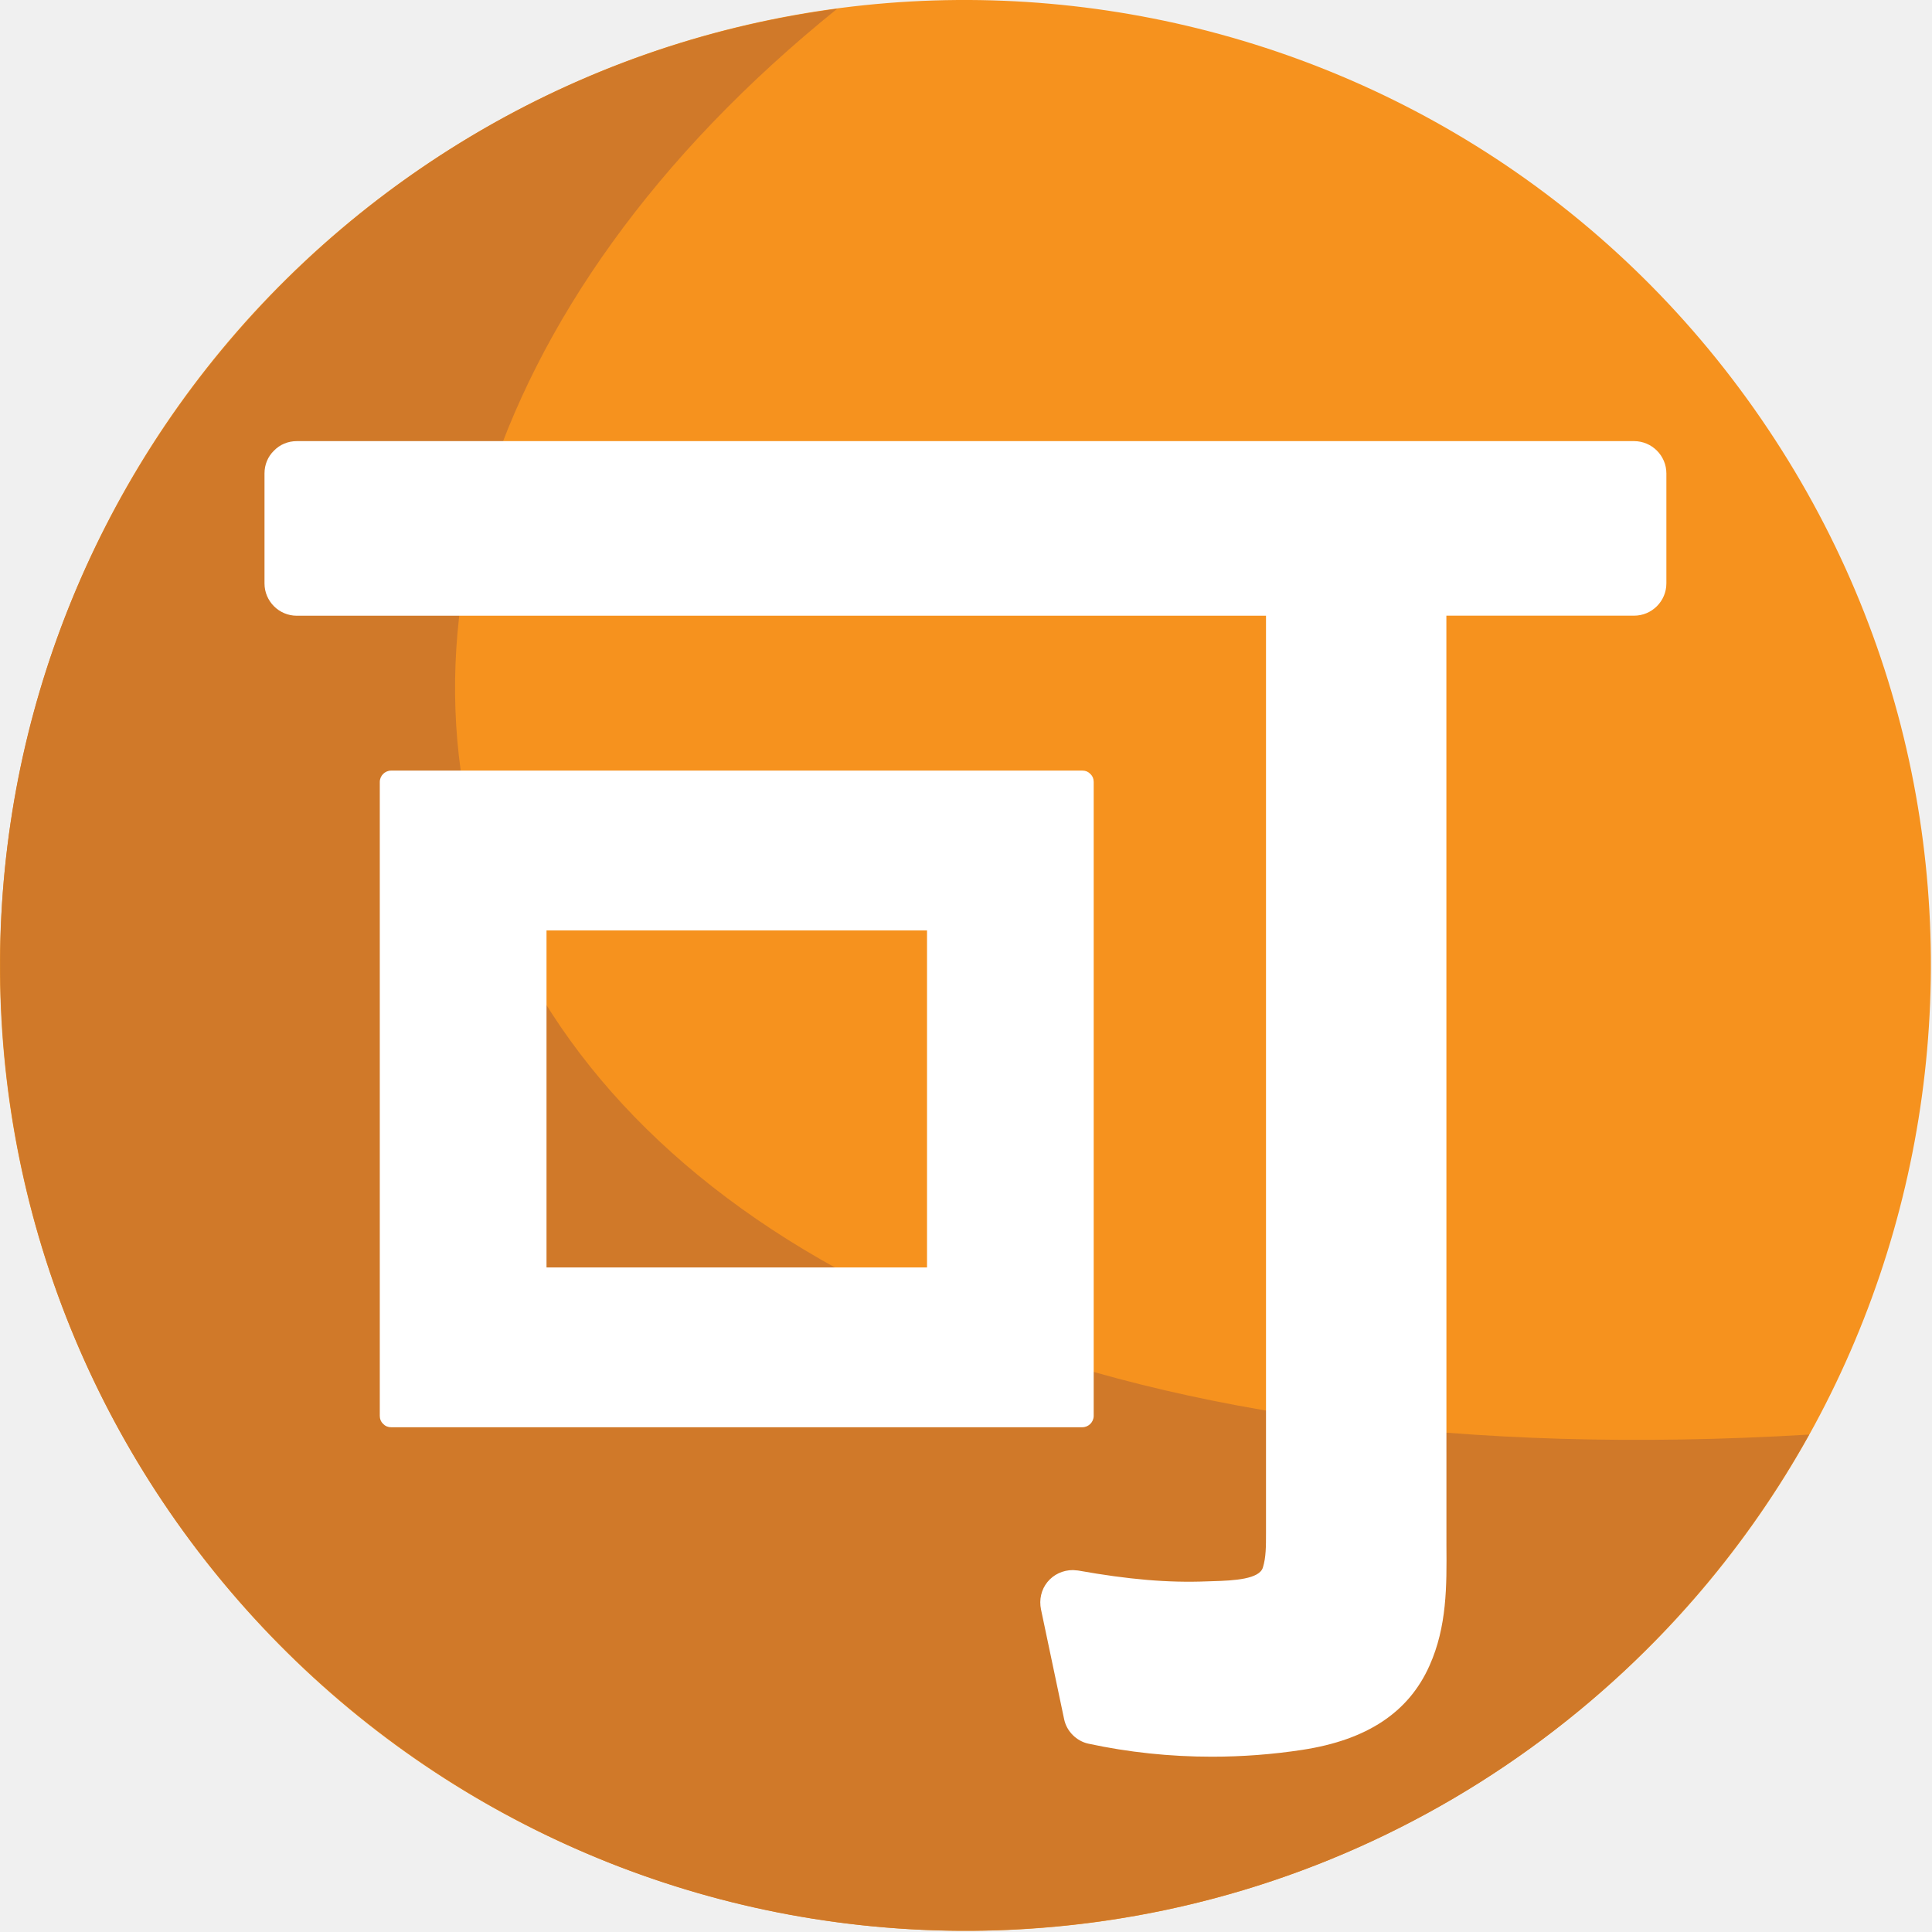
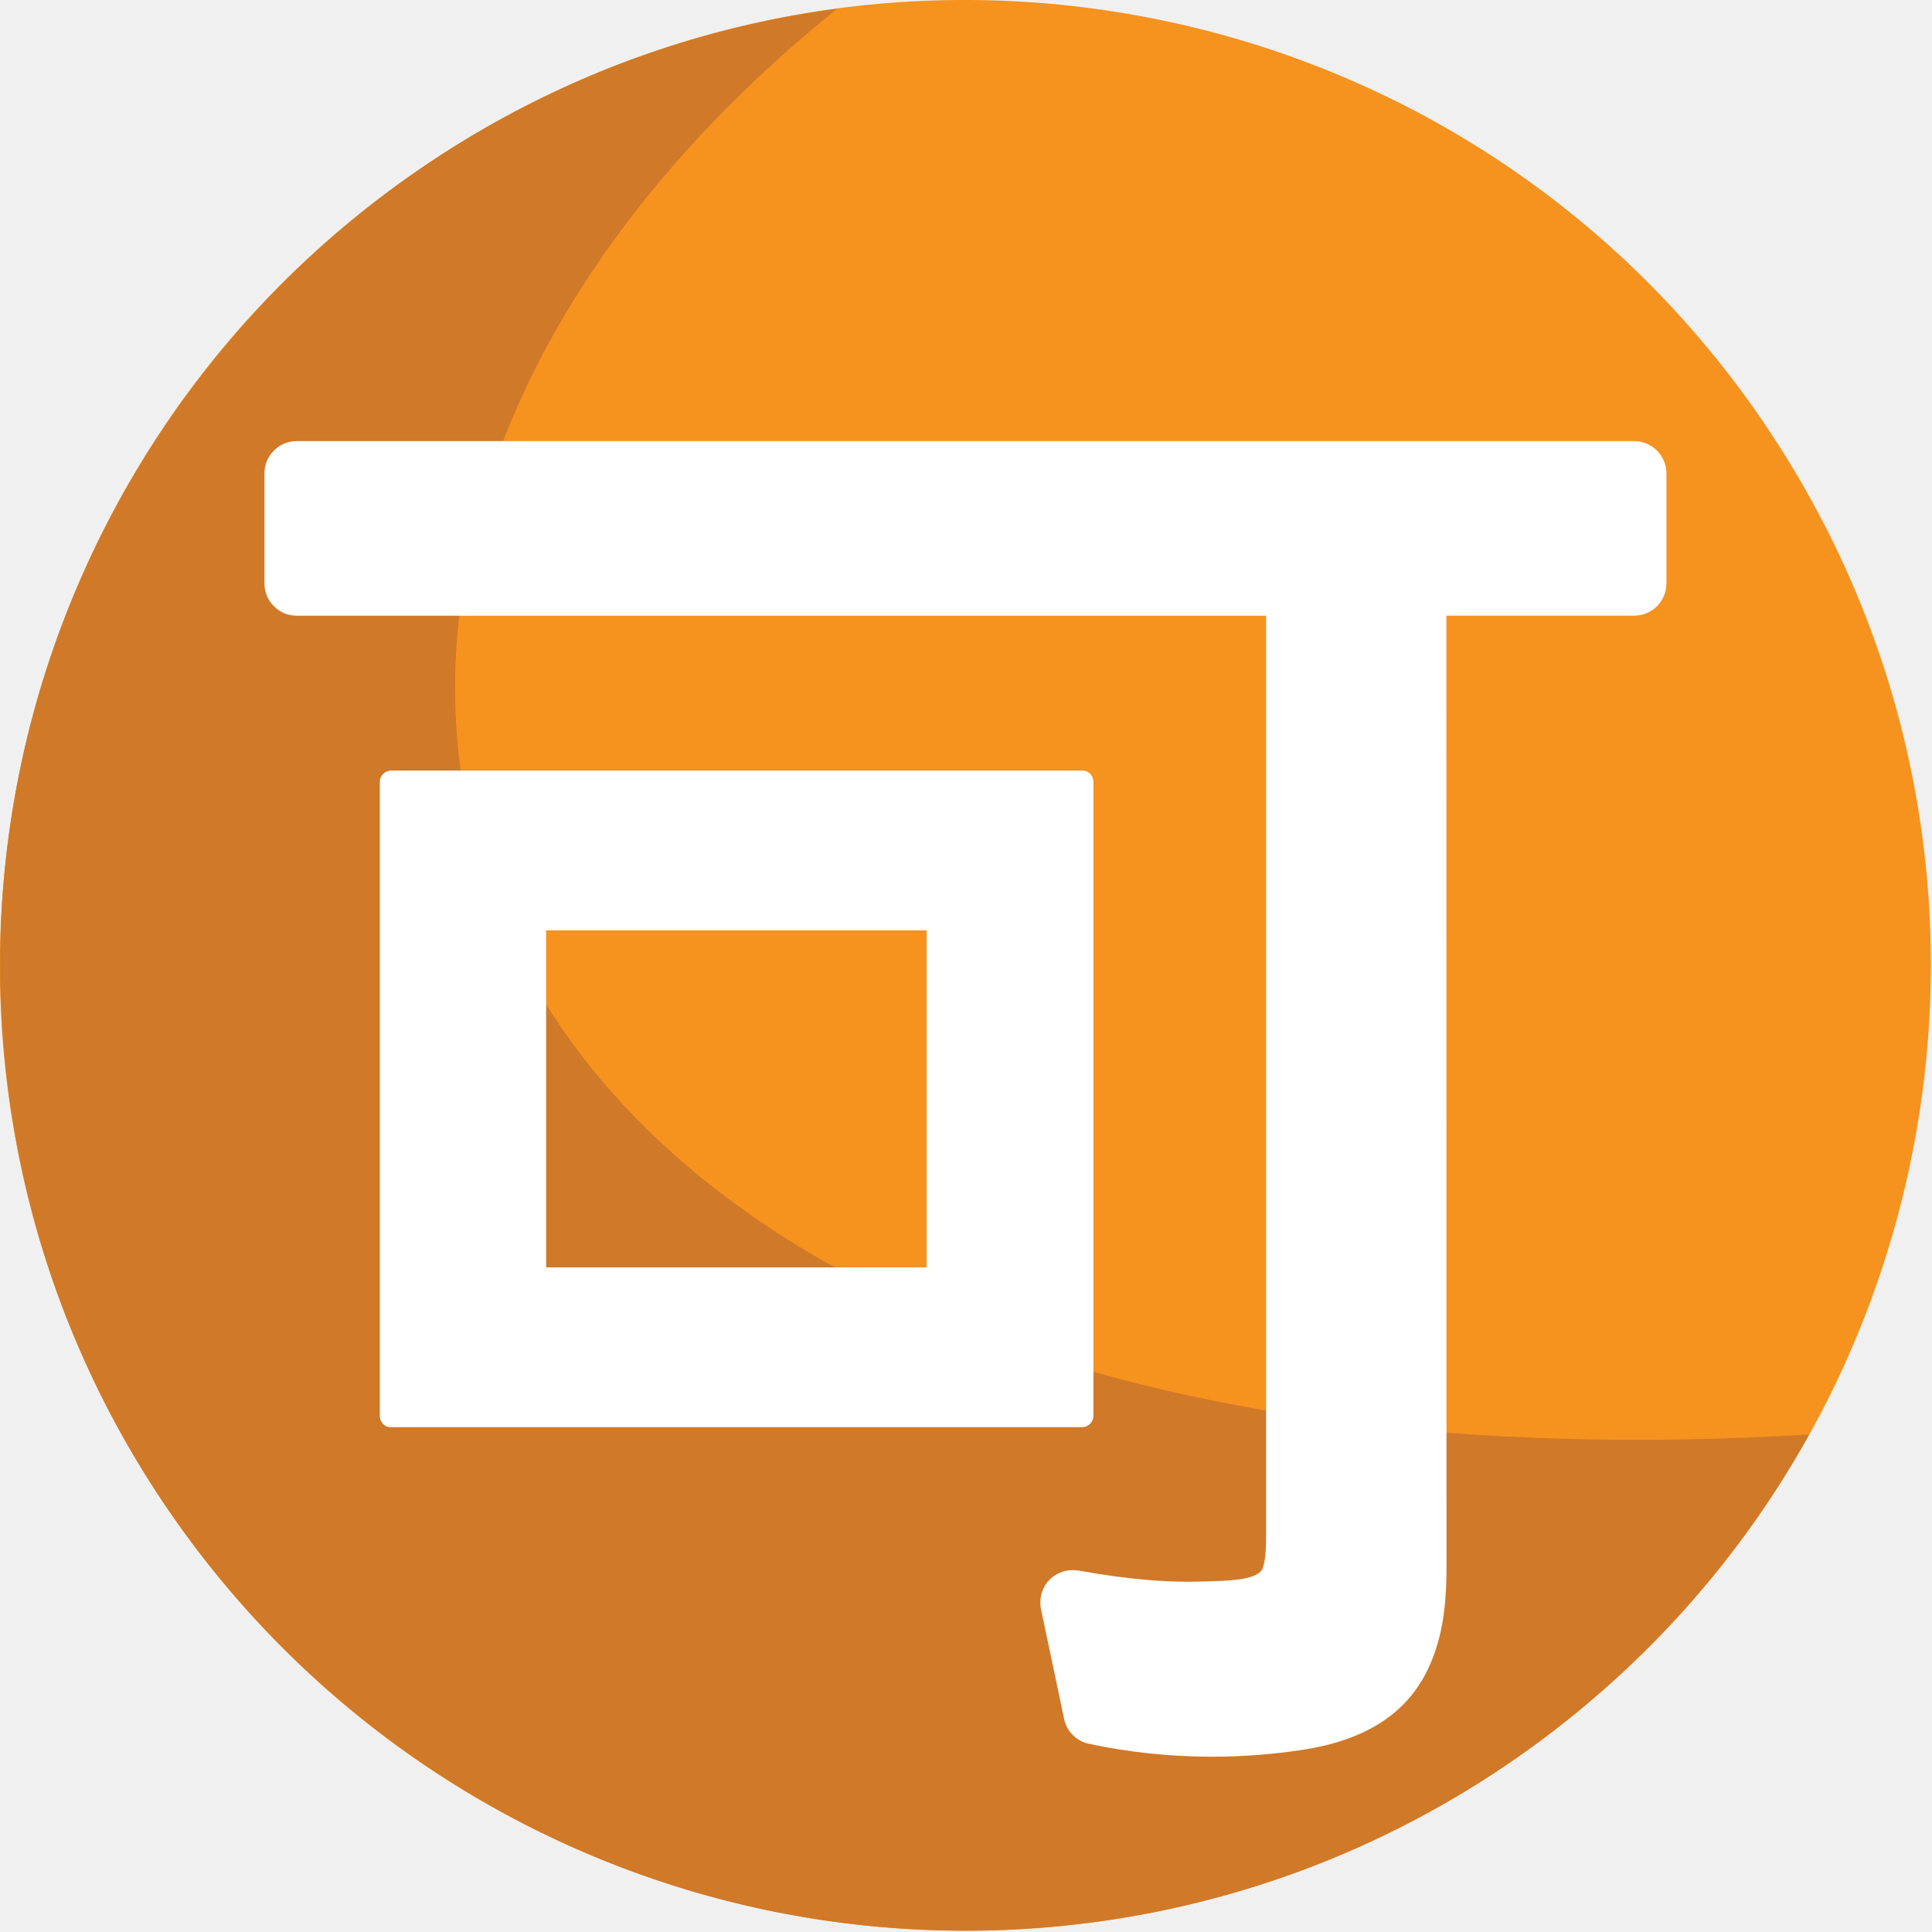
- <svg xmlns="http://www.w3.org/2000/svg" version="1.1" id="Layer_1" x="0px" y="0px" width="64px" height="64px" viewBox="0 0 64 64" enable-background="new 0 0 64 64" xml:space="preserve">
-   <defs id="defs3023" />
-   <g id="g3009">
-     <path fill="#F6921E" d="M58.34,13.875c10.002,14.561,6.303,34.465-8.253,44.464c-14.562,10-34.466,6.307-44.468-8.255   c-9.996-14.558-6.302-34.466,8.256-44.464C28.434-4.377,48.343-0.682,58.34,13.875z" id="path3011" />
+ <svg xmlns="http://www.w3.org/2000/svg" viewBox="0 0 64 64" enable-background="new 0 0 64 64">
+   <path fill="#f6921e" d="m58.34 13.875c10 14.561 6.303 34.465-8.253 44.46-14.562 10-34.466 6.307-44.47-8.255-9.996-14.558-6.302-34.466 8.256-44.46 14.559-9.997 34.468-6.302 44.47 8.255" />
+   <path fill="#d07929" d="m27.732.291c-16.245 2.158-28.435 16.417-27.696 33.1.782 17.644 15.716 31.31 33.365 30.534 11.5-.511 21.31-7.04 26.529-16.405-46.05 2.768-56.38-27.737-32.2-47.23" />
+   <g fill="#fff">
+     <path d="m54.13 14.613h-44.3c-.292 0-.56.112-.759.318-.201.196-.311.463-.311.752v3.644c0 .589.48 1.07 1.07 1.07h32.11v30.397c0 .428 0.0.797-.104 1.135-.119.377-.926.431-1.672.45l-.182.006c-1.287.051-2.599-.062-4.269-.36l-.169-.014c-.332 0-.64.144-.845.396-.204.252-.28.583-.212.909l.768 3.646c.086.393.407.713.799.799 1.321.285 2.697.432 4.095.432 1 0 2.01-.076 2.996-.227 2.142-.328 3.521-1.241 4.211-2.79.581-1.294.571-2.653.561-3.969l-.002-30.812h6.218c.59 0 1.07-.481 1.07-1.07v-3.644c-0-.588-.481-1.068-1.071-1.068" />
+     <path d="m36.13 25.649c-.003-.005-.008-.008-.009-.011-.004-.003-.007-.007-.013-.009-.058-.062-.142-.102-.253-.102h-22.898c-.206 0-.376.171-.376.376v2.62 17.13 1.248c0 .11.04.194.1.254.003.003.006.008.001.009.003.005.008.009.011.011.059.062.144.102.255.102h22.898c.205 0 .375-.172.375-.375v-.011-18.37-2.62c0-.11-.039-.194-.1-.254m-18.03 5.172h12.605v11.165h-12.605v-11.165" />
  </g>
-   <g id="g3013">
-     <path fill="#D07929" d="M27.732,0.291C11.487,2.449-0.703,16.708,0.036,33.393c0.782,17.644,15.716,31.312,33.365,30.534   c11.5-0.511,21.31-7.037,26.529-16.405C13.879,50.29,3.548,19.785,27.732,0.291z" id="path3015" />
-   </g>
-   <path fill="#FFFFFF" d="M54.13,14.613H9.832c-0.292,0-0.56,0.112-0.759,0.318c-0.201,0.196-0.311,0.463-0.311,0.752v3.644  c0,0.589,0.48,1.07,1.07,1.07h32.106v30.397c0,0.428,0.001,0.797-0.104,1.135c-0.119,0.377-0.926,0.431-1.672,0.45l-0.182,0.006  c-1.287,0.051-2.599-0.062-4.269-0.36l-0.169-0.014c-0.332,0-0.64,0.144-0.845,0.396c-0.204,0.252-0.28,0.583-0.212,0.909  l0.768,3.646c0.086,0.393,0.407,0.713,0.799,0.799c1.321,0.285,2.697,0.432,4.095,0.432c1.004,0,2.013-0.076,2.996-0.227  c2.142-0.328,3.521-1.241,4.211-2.79c0.581-1.294,0.571-2.653,0.561-3.969l-0.002-30.812h6.218c0.59,0,1.07-0.481,1.07-1.07v-3.644  C55.2,15.093,54.72,14.613,54.13,14.613z" id="path3017" />
-   <path fill="#FFFFFF" d="M36.13,25.649c-0.003-0.005-0.008-0.008-0.009-0.011c-0.004-0.003-0.007-0.007-0.013-0.009  c-0.058-0.062-0.142-0.102-0.253-0.102H12.957c-0.206,0-0.376,0.171-0.376,0.376v2.62v17.132v1.248c0,0.11,0.04,0.194,0.1,0.254  c0.003,0.003,0.006,0.008,0.01,0.009c0.003,0.005,0.008,0.009,0.011,0.011c0.059,0.062,0.144,0.102,0.255,0.102h22.898  c0.205,0,0.375-0.172,0.375-0.375v-0.011v-18.37v-2.62C36.23,25.793,36.191,25.709,36.13,25.649z M18.104,30.821h12.605v11.165  H18.104V30.821z" id="path3019" />
</svg>
